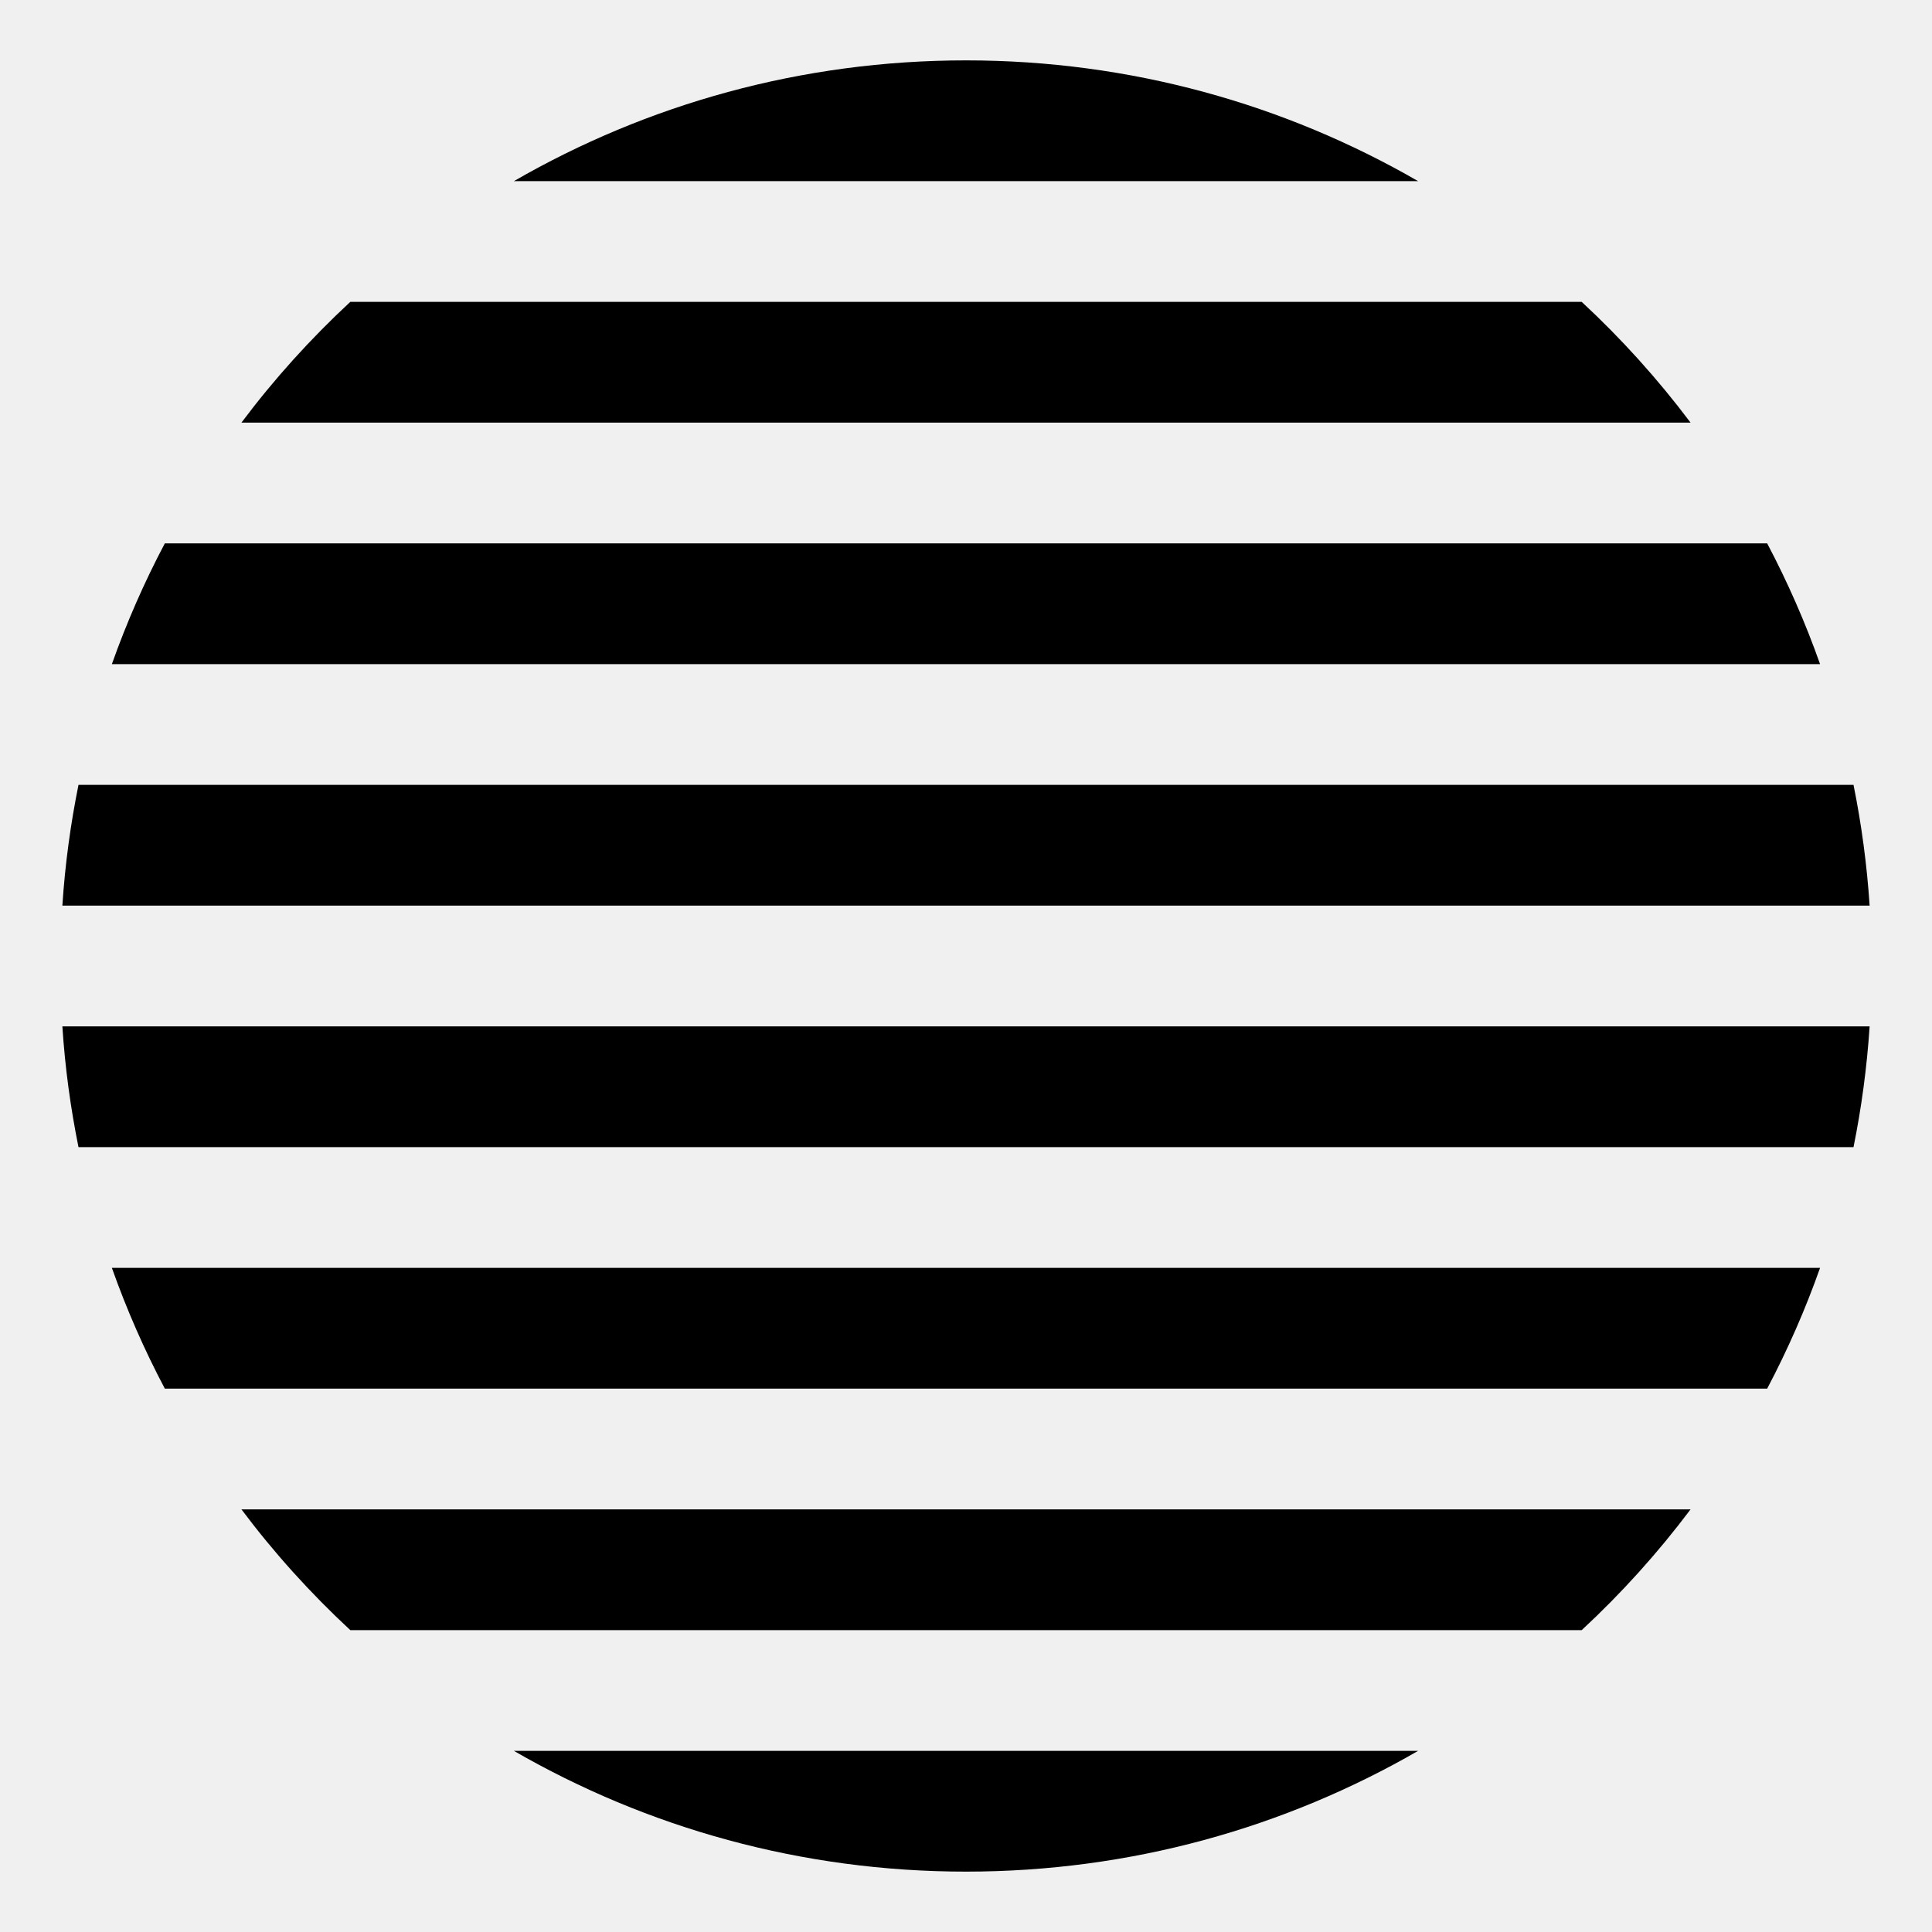
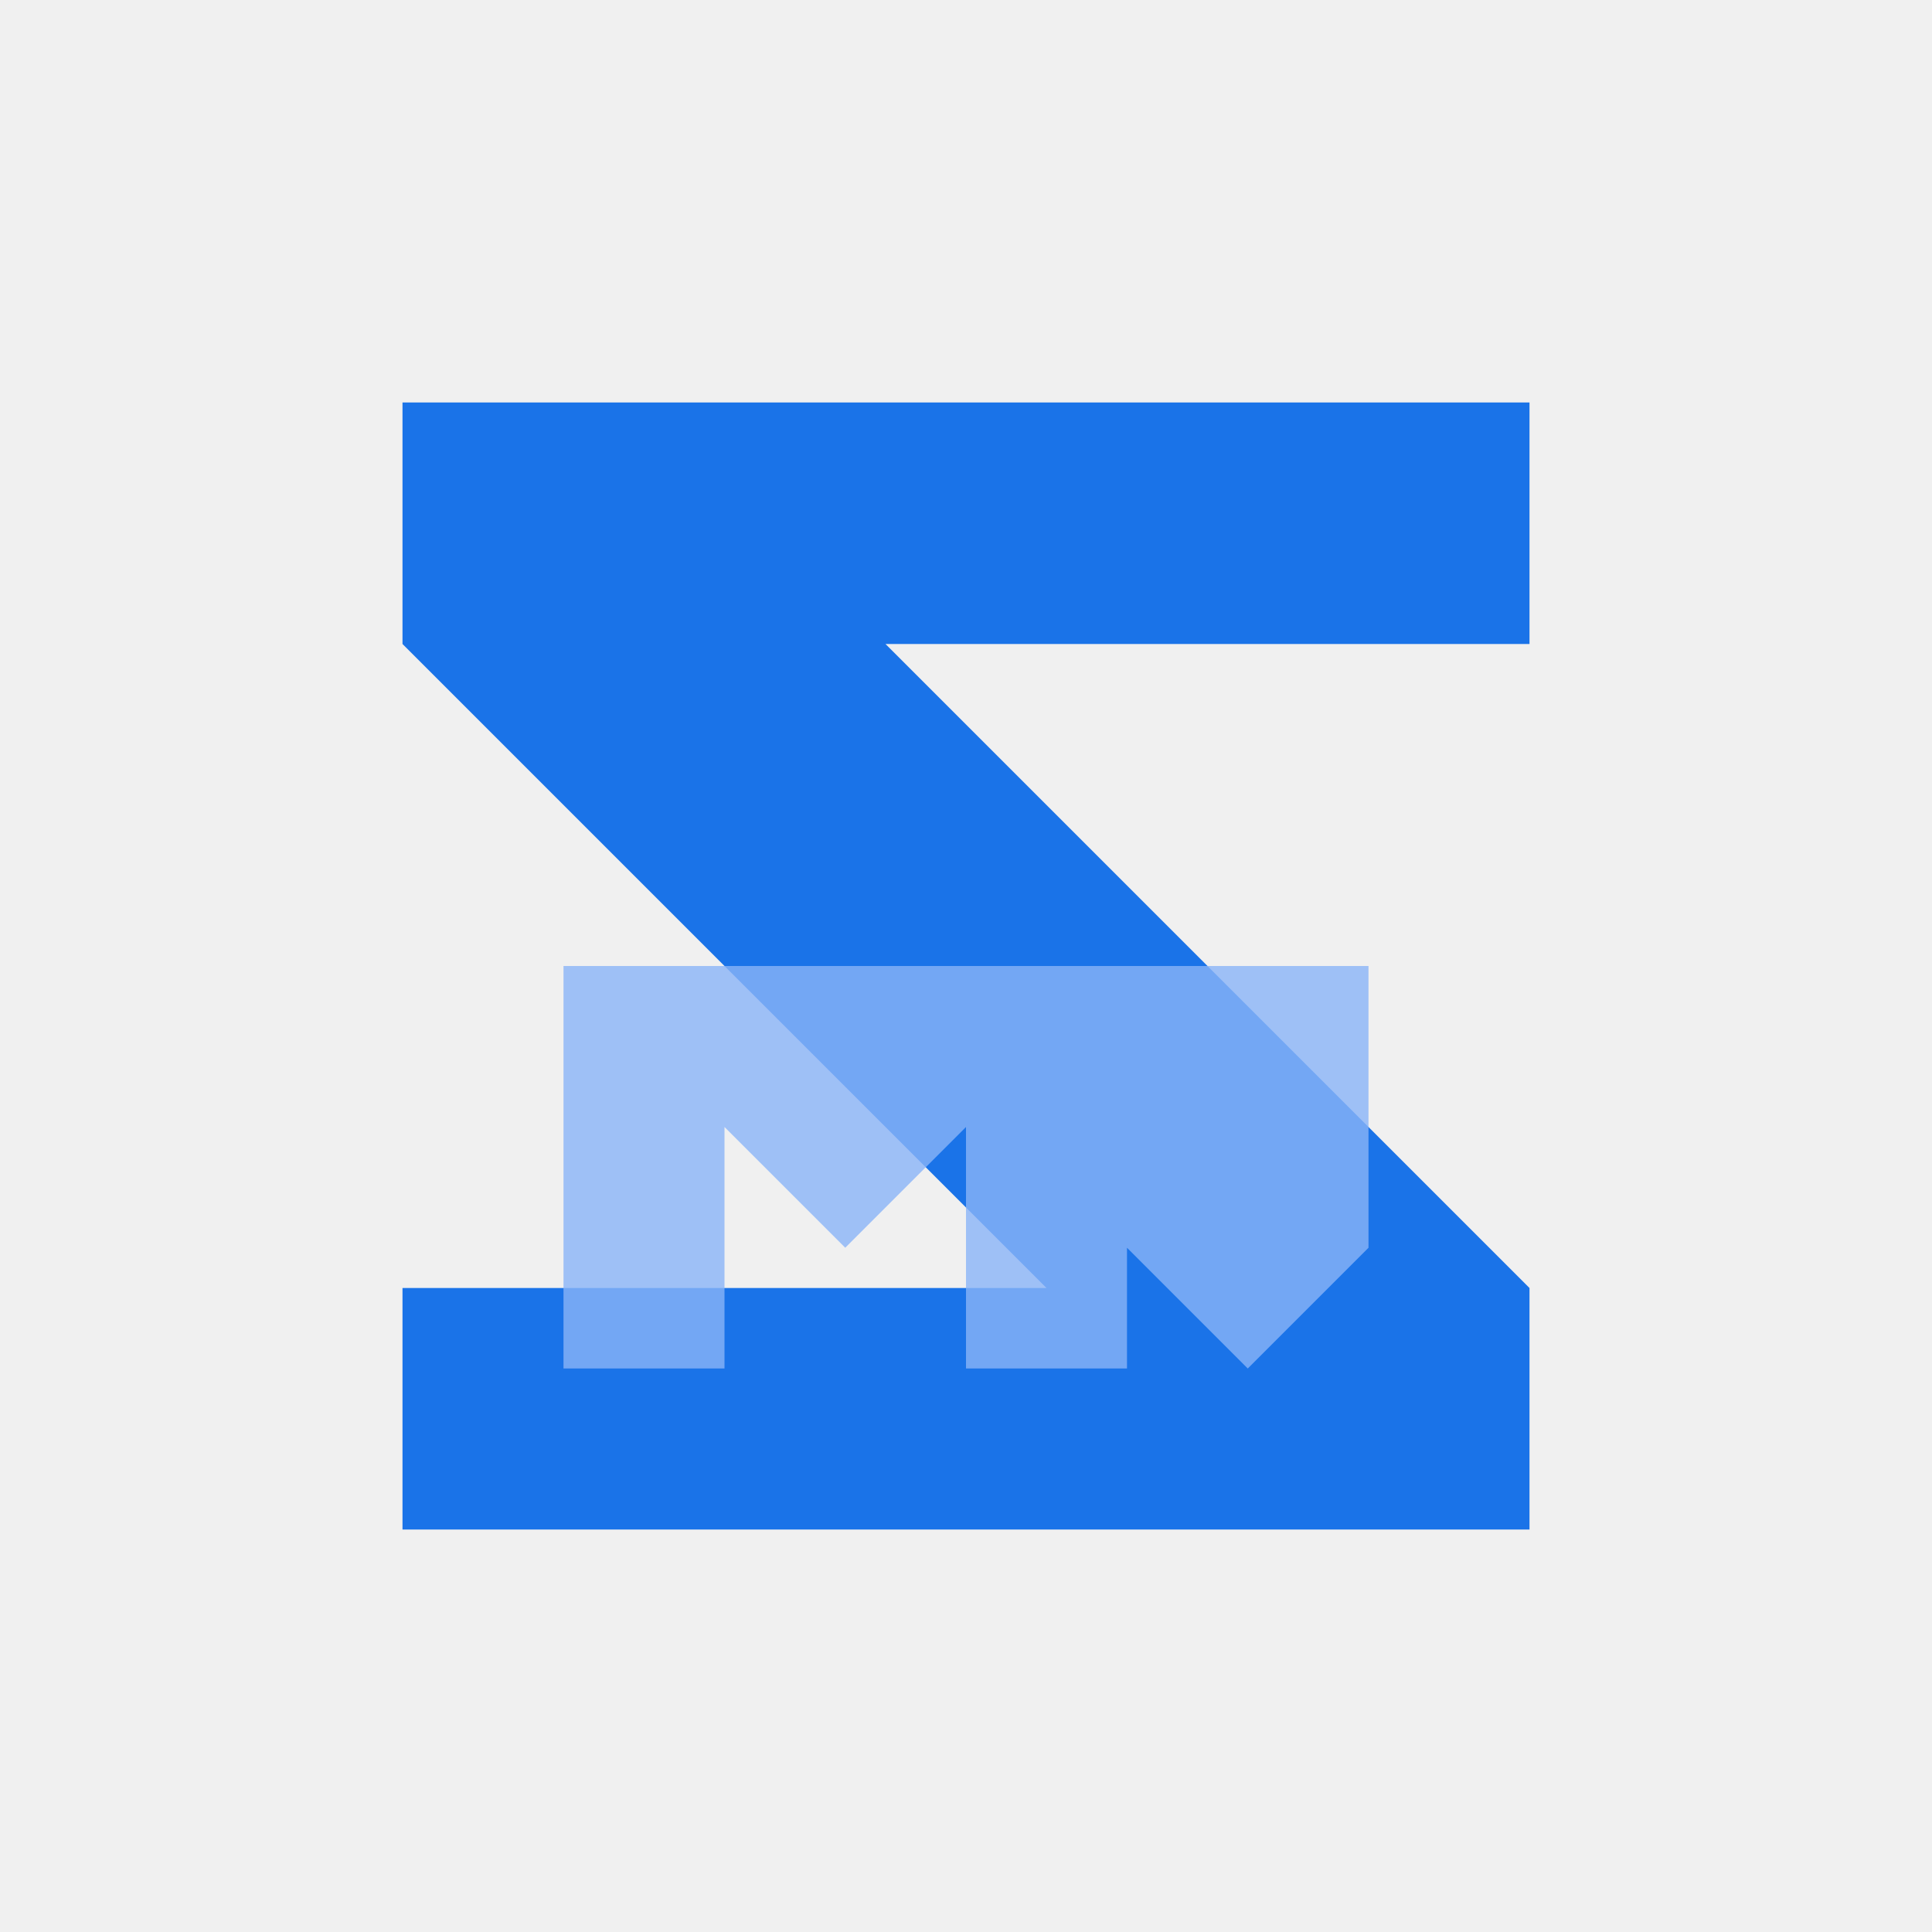
- <svg xmlns="http://www.w3.org/2000/svg" width="32" height="32" viewBox="0 0 32 32" fill="none">
+ <svg xmlns="http://www.w3.org/2000/svg" viewBox="0 0 24 24">
  <style>
-     path {
-       fill: black;
-     }
- 
+     .primary { fill: #1a73e8; }
+     .secondary { fill: #8ab4f8; opacity: 0.8; }
    @media (prefers-color-scheme: dark) {
-       path {
-         fill: white;
-       }
+       .primary { fill: #8ab4f8; }
+       .secondary { fill: #1a73e8; opacity: 0.6; }
    }
  </style>
-   <path fill-rule="evenodd" clip-rule="evenodd" d="M16 1C13.273 1 10.715 1.728 8.512 3H23.488C21.285 1.728 18.727 1 16 1ZM26.198 5H5.802C5.143 5.611 4.539 6.28 3.999 7H28.001C27.46 6.28 26.857 5.611 26.198 5ZM29.27 9H2.73C2.391 9.641 2.098 10.309 1.853 11H30.146C29.902 10.309 29.608 9.641 29.27 9ZM30.7 13H1.3C1.168 13.652 1.077 14.32 1.033 15H30.967C30.922 14.32 30.832 13.652 30.7 13ZM30.967 17H1.033C1.077 17.68 1.168 18.348 1.3 19H30.7C30.832 18.348 30.922 17.68 30.967 17ZM30.146 21H1.853C2.098 21.691 2.391 22.359 2.73 23H29.27C29.608 22.359 29.902 21.691 30.146 21ZM28.001 25H3.999C4.539 25.72 5.143 26.389 5.802 27H26.198C26.857 26.389 27.46 25.72 28.001 25ZM23.488 29H8.512C10.715 30.272 13.273 31 16 31C18.727 31 21.285 30.272 23.488 29Z" fill="black" />
+   <path class="primary" d="M19 5H5v3l8 8H5v3h14v-3l-8-8h8z" />
+   <path class="secondary" d="M7 12v5h2v-3l1.5 1.5L12 14v3h2v-5H7zm7 0v3.5L15.5 17l1.5-1.5V12h-3z" />
</svg>
